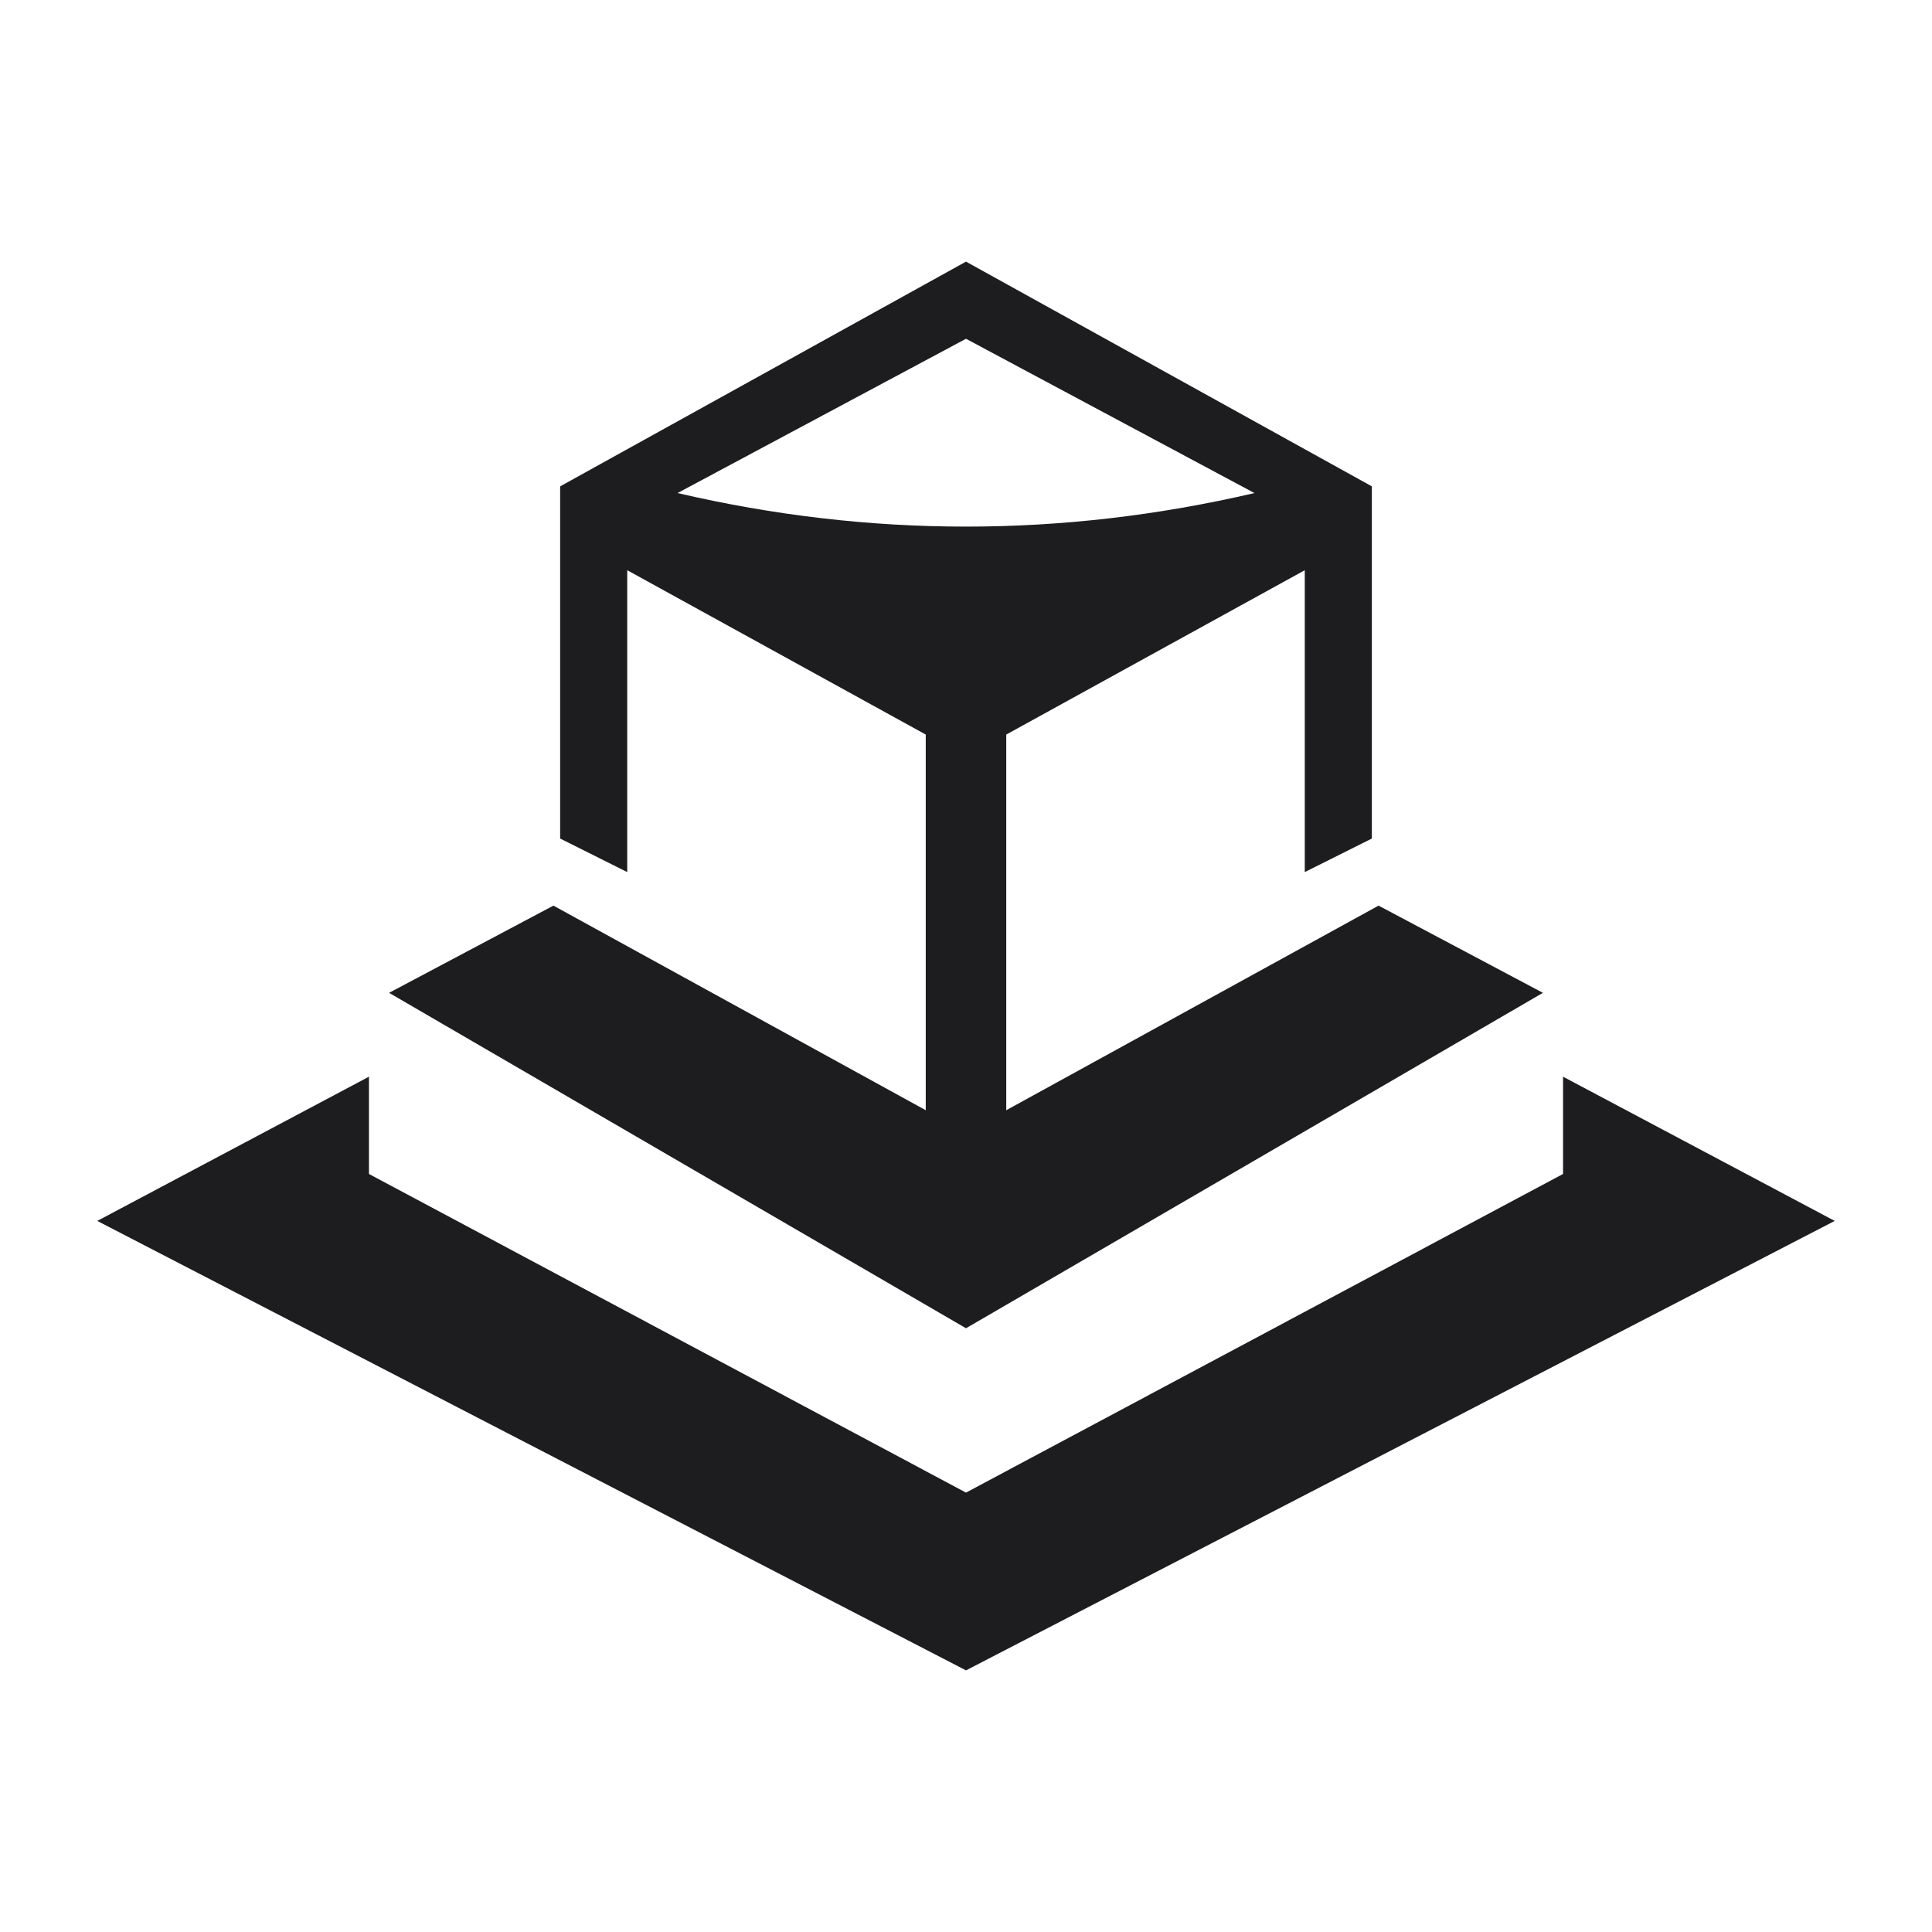
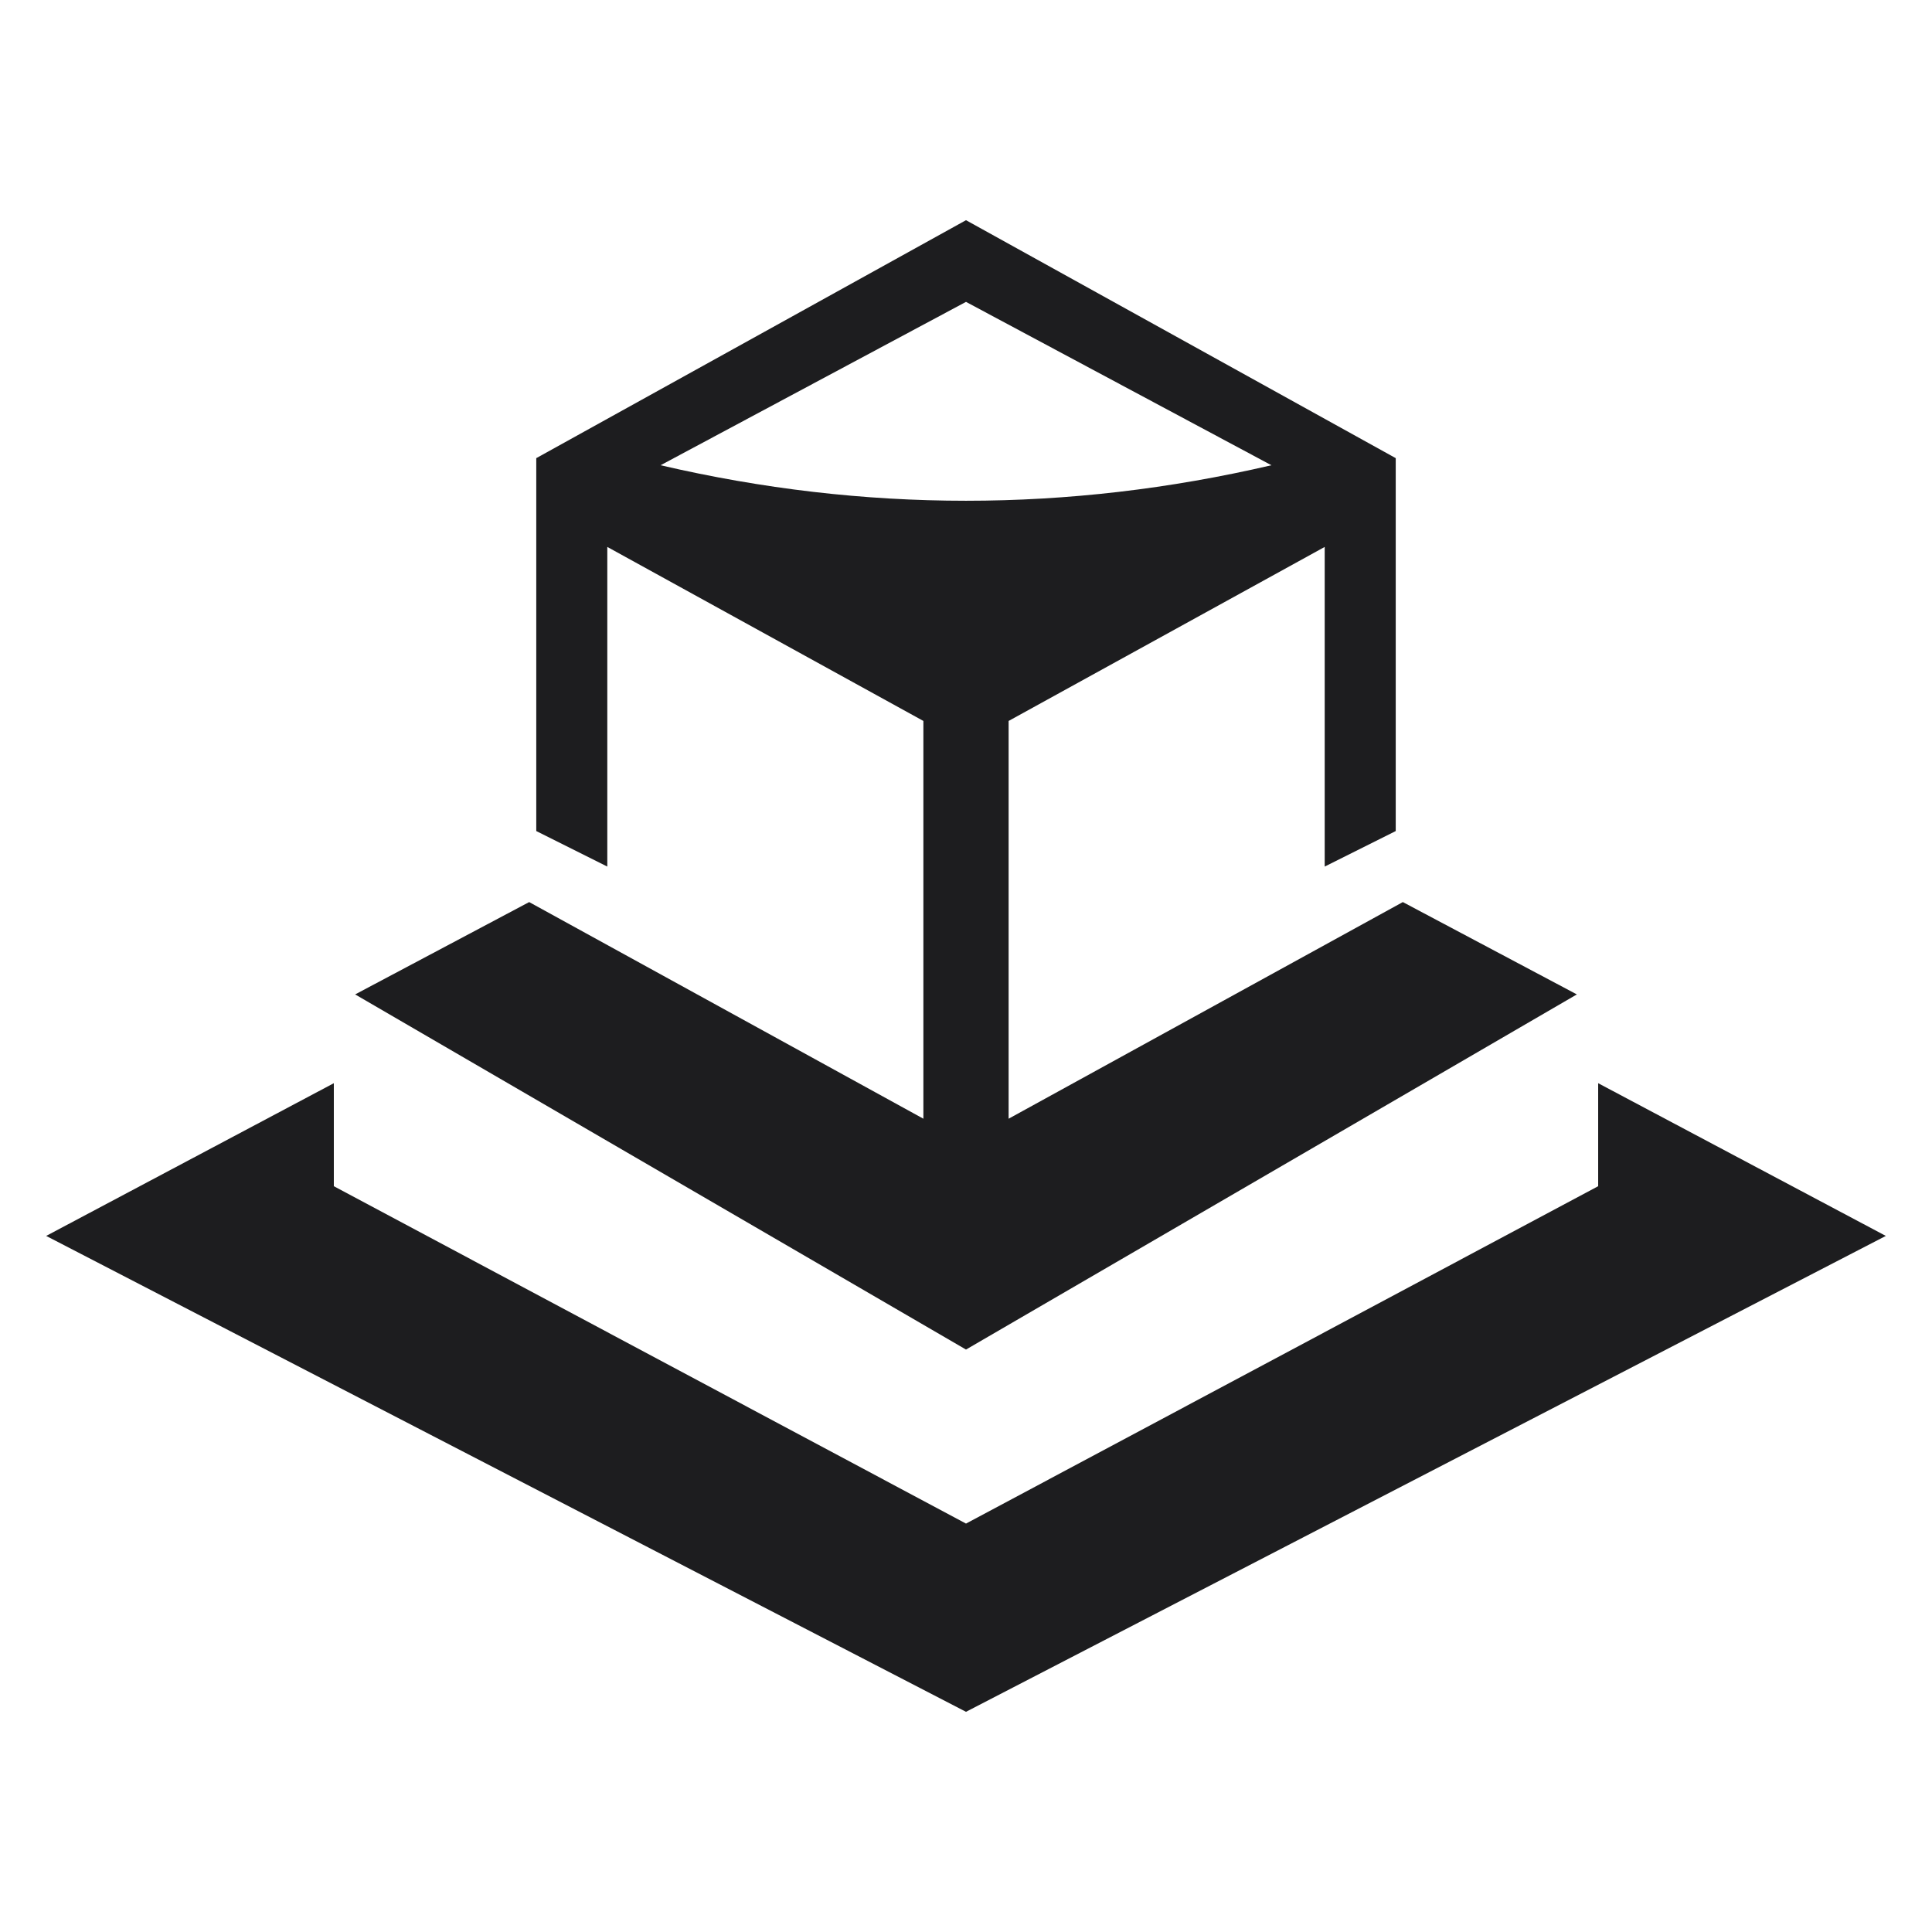
- <svg xmlns="http://www.w3.org/2000/svg" width="72" height="72" viewBox="-288 -288 576 576" role="img" aria-label="Sintet">
+ <svg xmlns="http://www.w3.org/2000/svg" width="72" height="72" viewBox="-272 -272 544 544" role="img" aria-label="Sintet">
  <g fill="#1d1d1f">
    <path fill-rule="evenodd" d="M0-210 121-143v105l-20 10v-90L12-69V43l111-61 49 26L0 108-172 8l49-26 111 61V-69l-89-49v90l-20-10v-105Z M0-187 86-141Q0-121-86-141Z" />
    <path d="M-259 76l81-43v29L0 157l178-95V33l81 43L0 210Z" />
  </g>
</svg>
